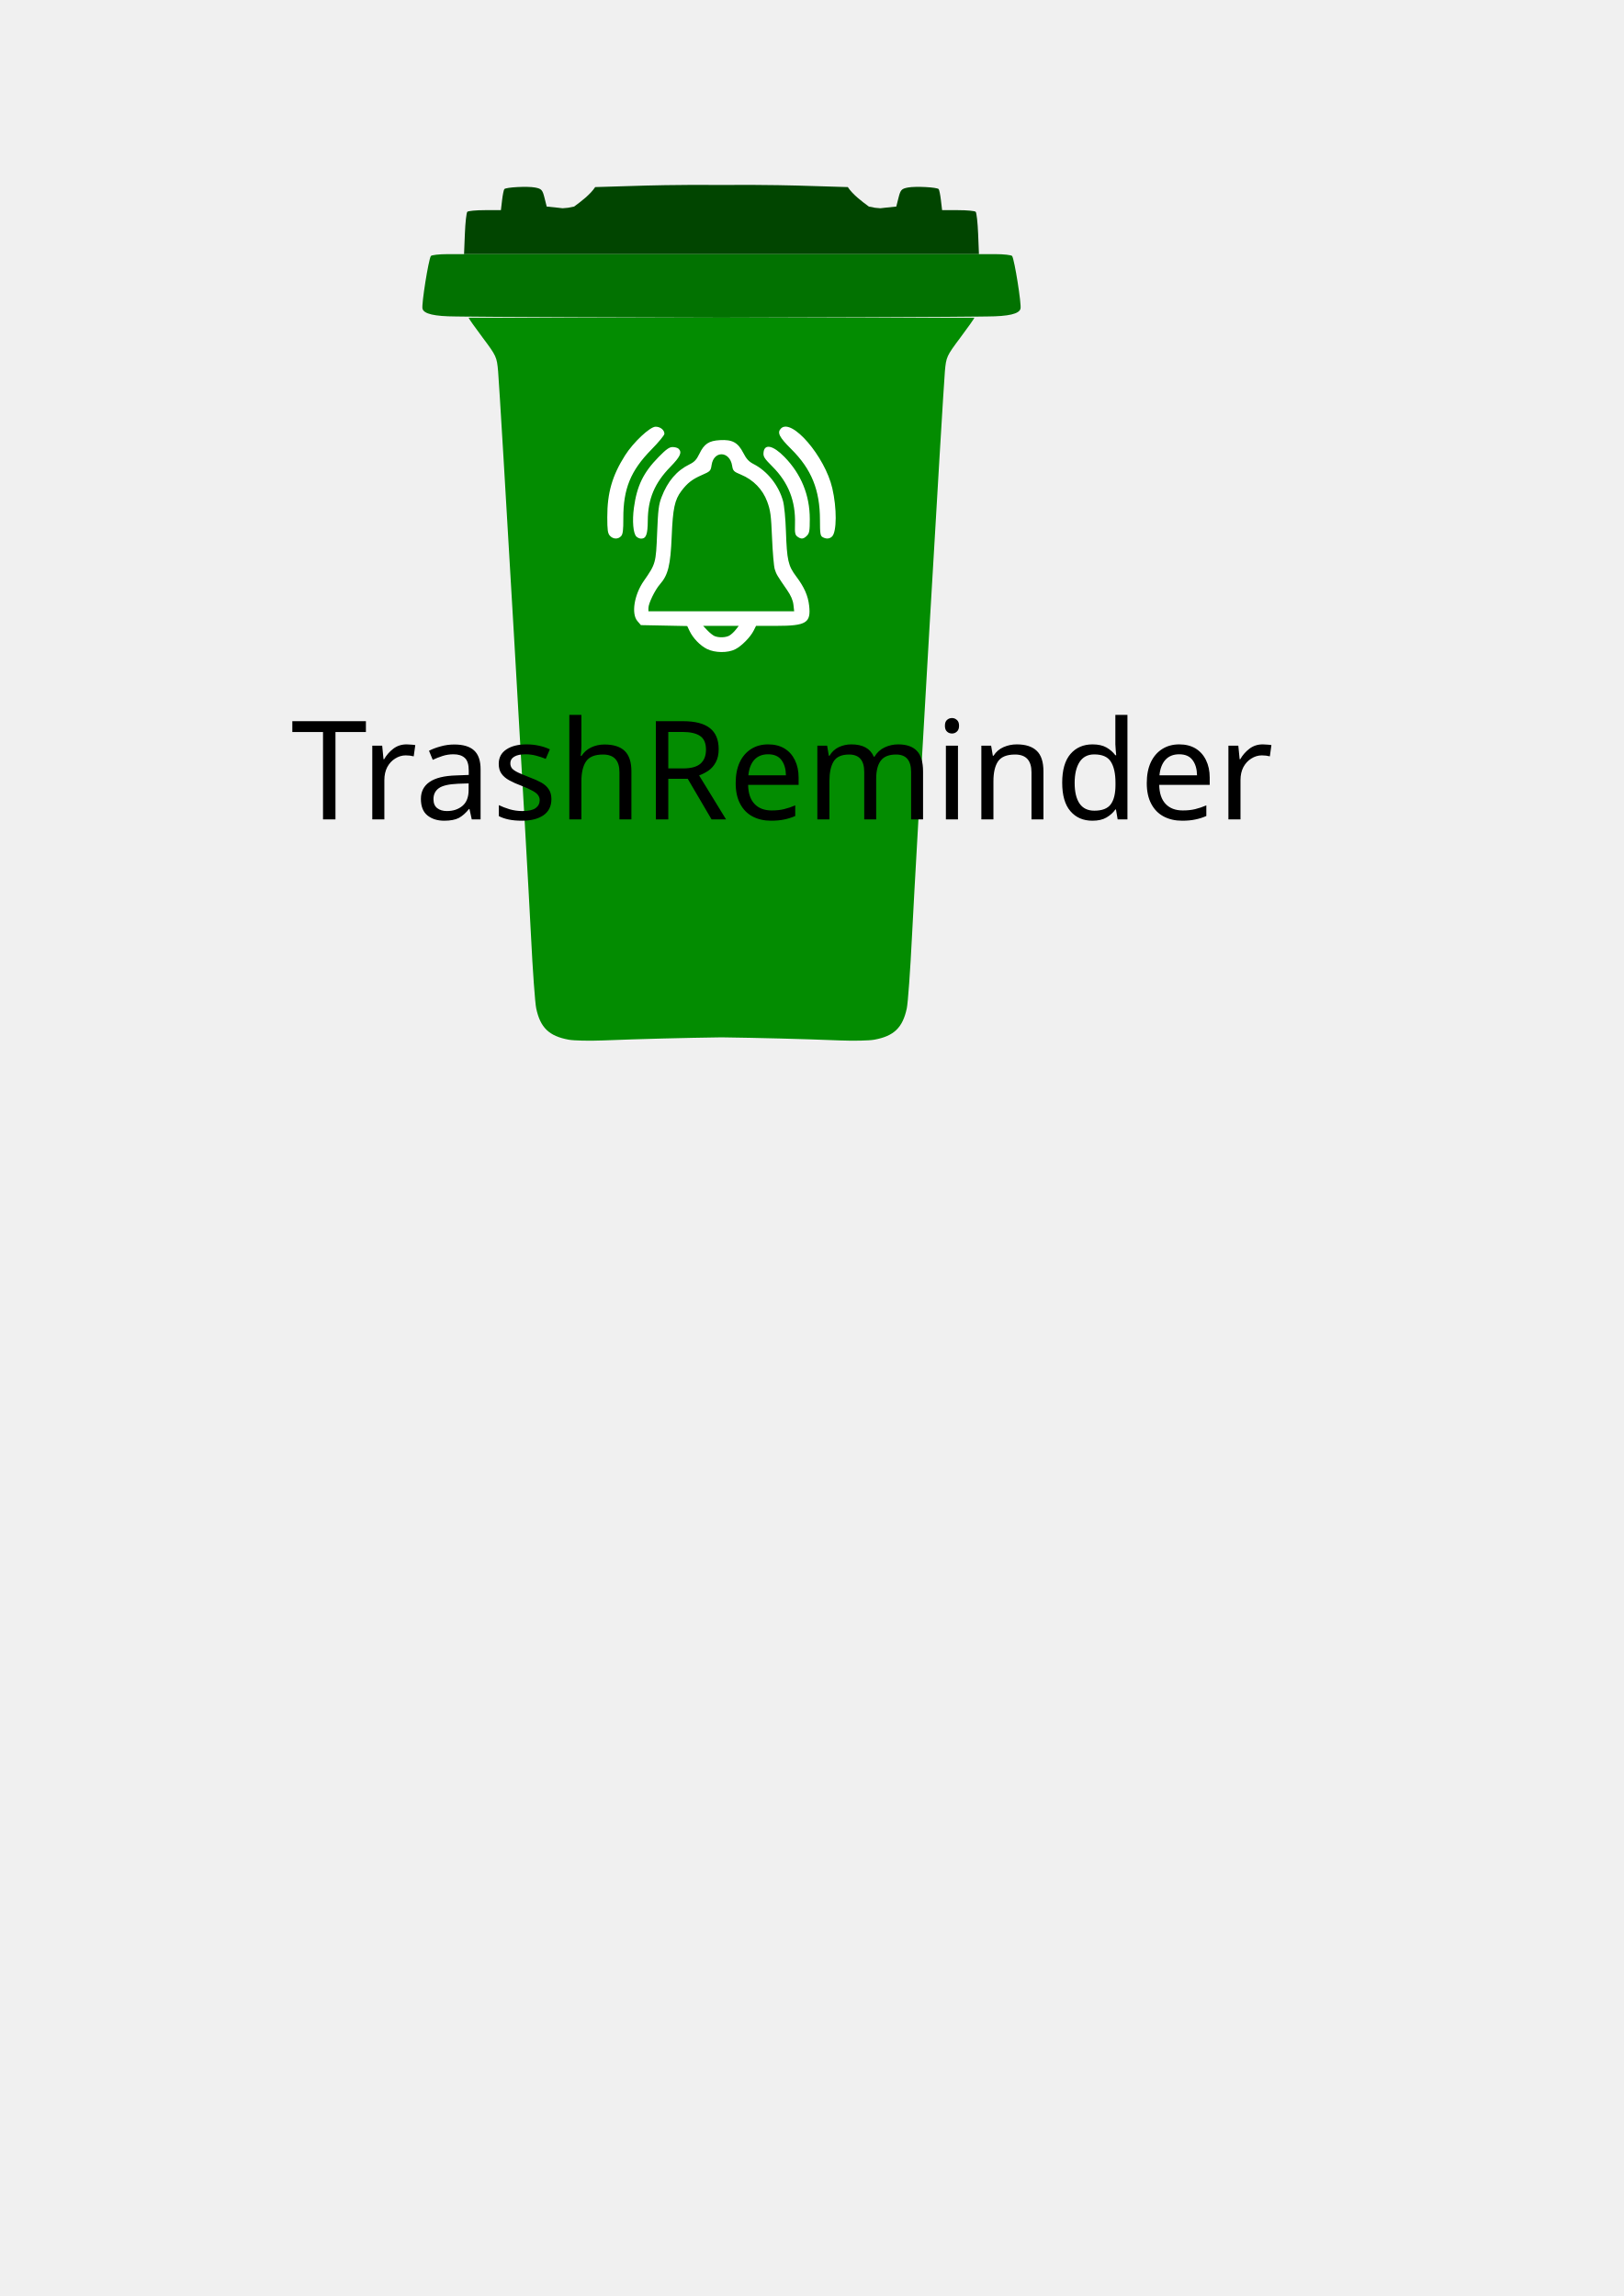
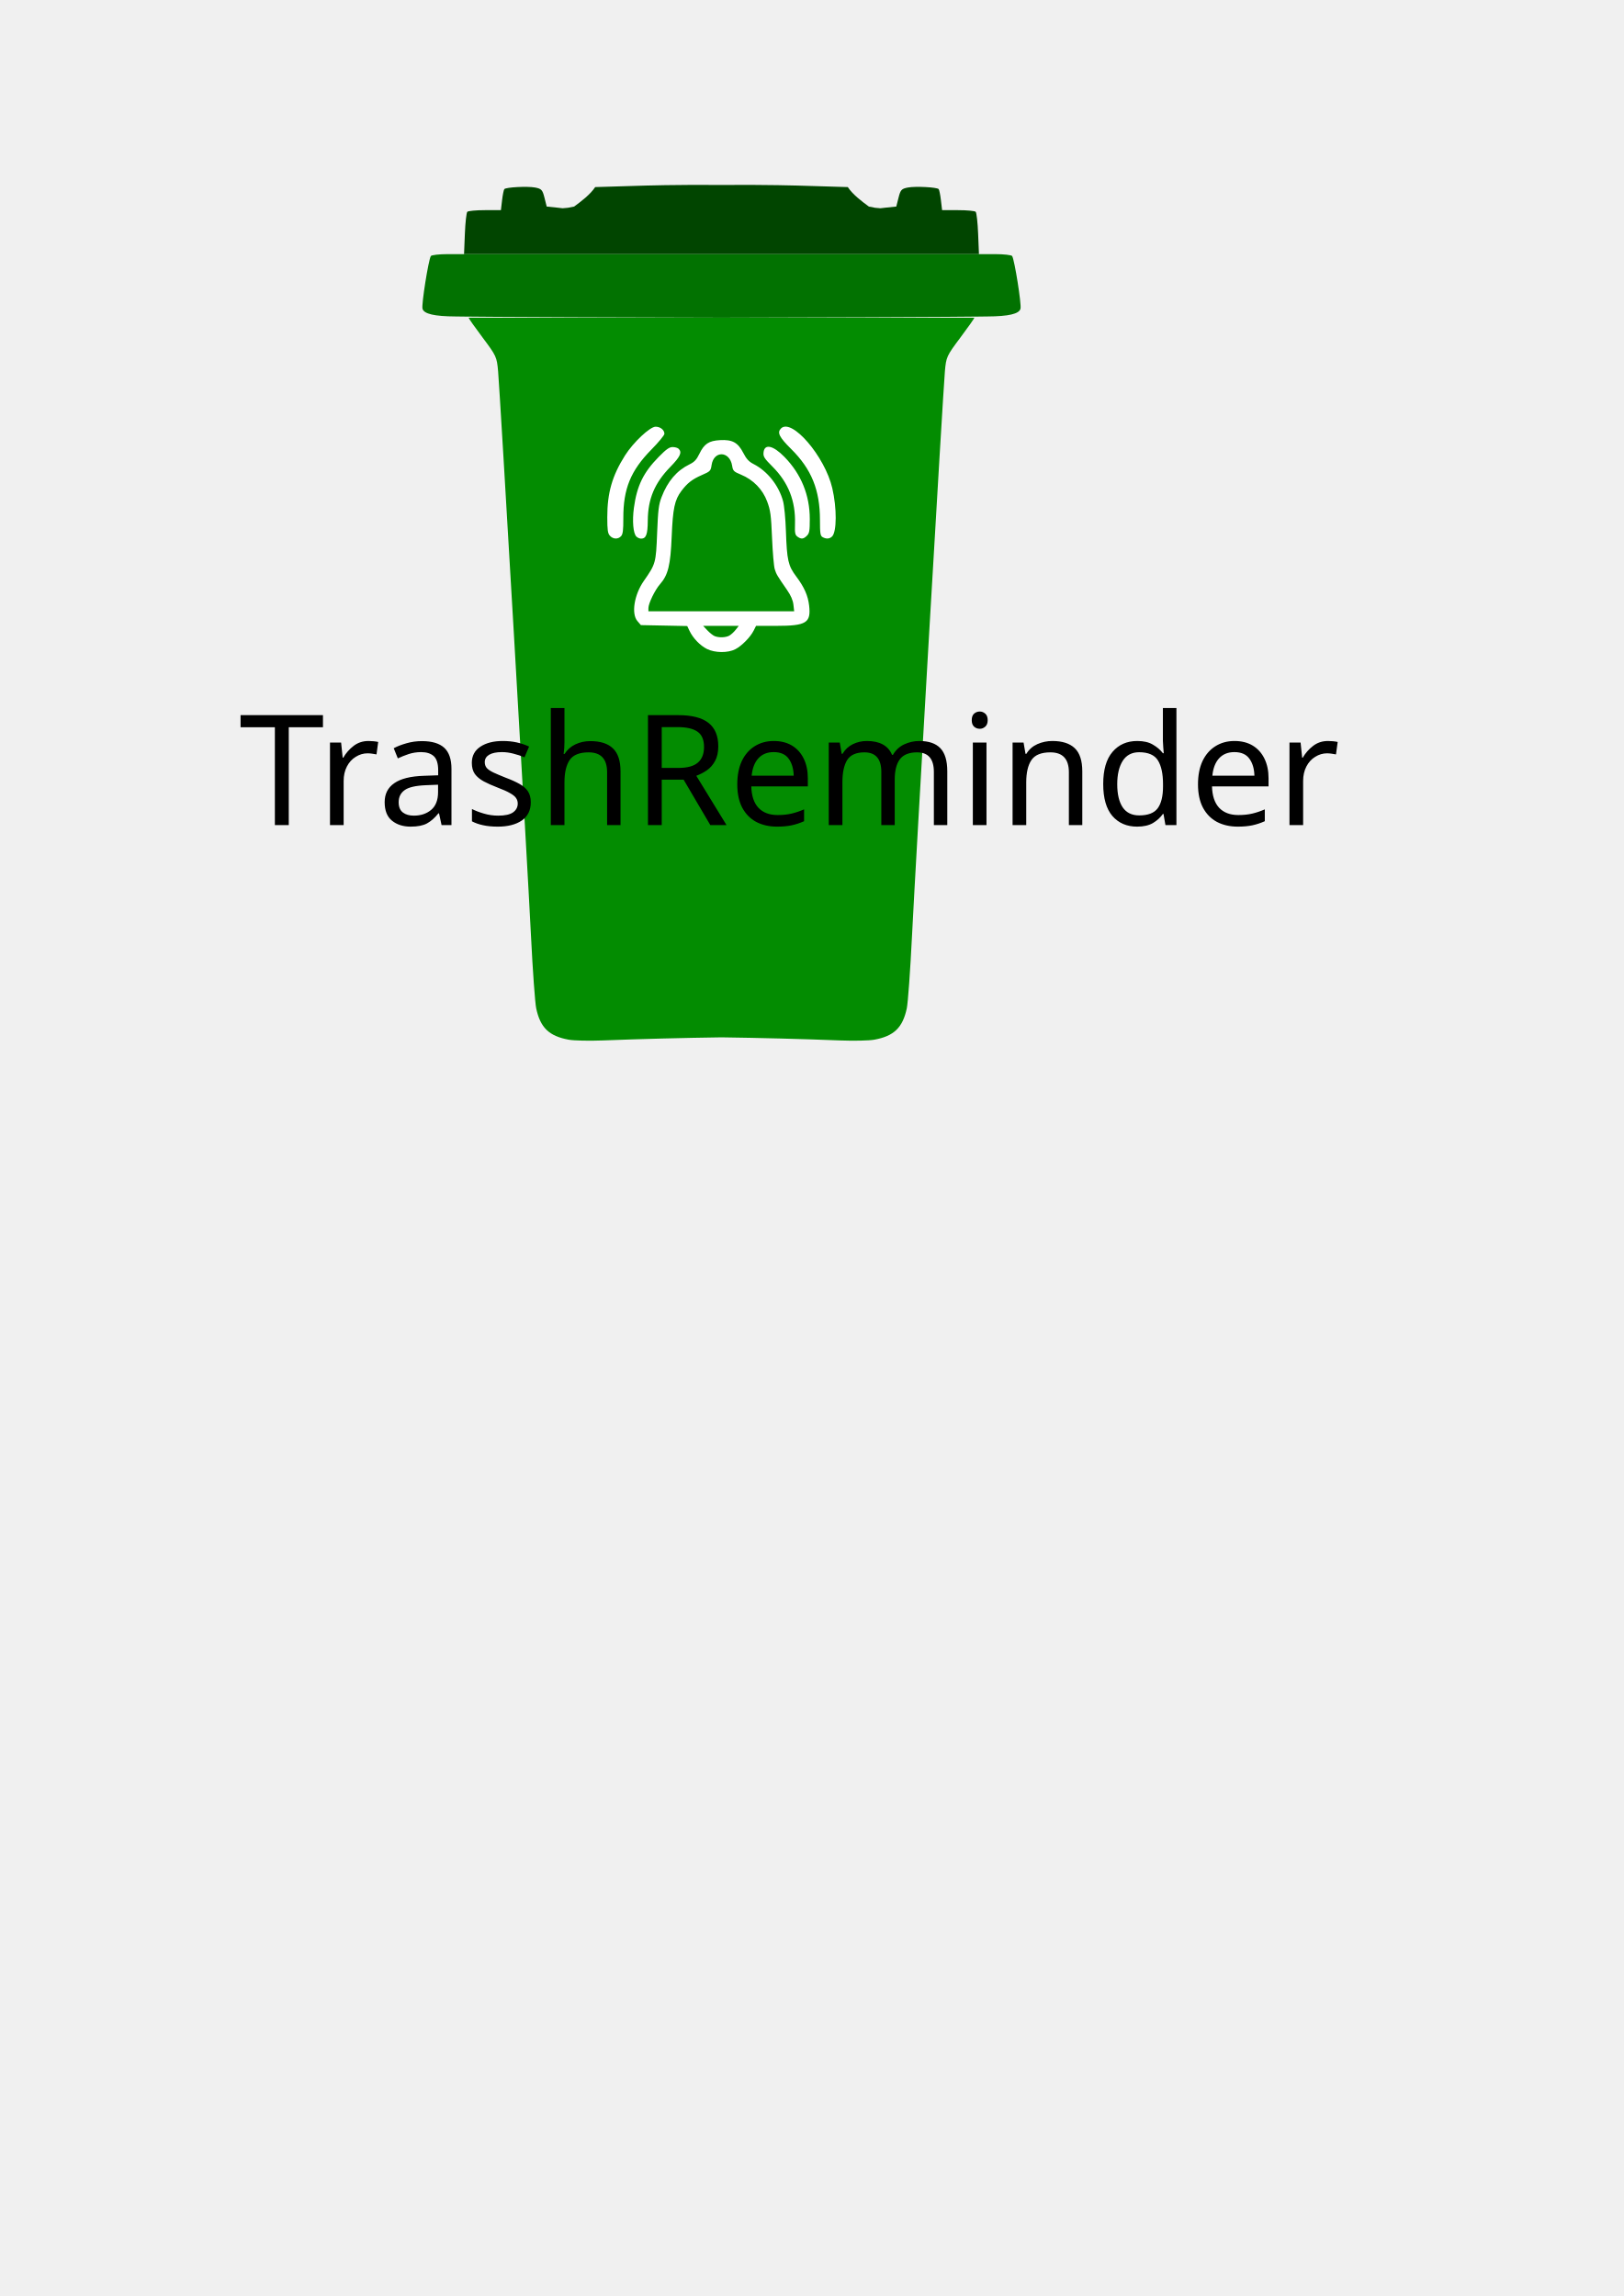
<svg xmlns="http://www.w3.org/2000/svg" width="210mm" height="297mm" viewBox="0 0 210 297" version="1.1" id="svg28573">
  <defs id="defs28570" />
  <g id="layer1">
    <rect style="fill:none;stroke:none;stroke-width:0.609" id="rect1034-6" width="125.575" height="125.575" x="30.527" y="16.48" />
    <g id="g71591" transform="matrix(0.2645833,0,0,0.2645833,7.817263,-135.5139)">
      <path style="fill:#014500;fill-opacity:1" d="m 448.986,636.426 -0.4,-9.949 c -0.22,-5.473 -0.759,-10.31 -1.199,-10.75 -0.44,-0.44 -4.314,-0.801 -8.607,-0.801 h -7.807 l -0.578,-4.885 c -0.318,-2.687 -0.819,-5.125 -1.111,-5.418 -0.929,-0.929 -11.296,-1.463 -14.98,-0.771 -3.167,0.594 -3.658,1.123 -4.631,4.986 l -1.09,4.322 -5.688,0.594 c -3.128,0.327 -0.842,0.331 -4.697,0.008 l -3.01,-0.588 c -3.577,-2.62 -7.909,-5.907 -10.305,-9.527 l -24.814,-0.748 c -4.626,-0.139 -12.919,-0.268 -22.553,-0.328 -4.526,-0.028 -9.5,0.032 -14.377,0.041 -4.877,-0.009 -9.851,-0.069 -14.377,-0.041 -9.633,0.06 -17.926,0.189 -22.553,0.328 l -24.814,0.748 c -2.396,3.62 -6.727,6.907 -10.305,9.527 l -3.01,0.588 c -3.856,0.323 -1.569,0.319 -4.697,-0.008 l -5.688,-0.594 -1.09,-4.322 c -0.973,-3.863 -1.464,-4.392 -4.631,-4.986 -3.684,-0.691 -14.052,-0.157 -14.98,0.771 -0.293,0.293 -0.793,2.731 -1.111,5.418 l -0.578,4.885 h -7.807 c -4.294,0 -8.167,0.361 -8.607,0.801 -0.44,0.44 -0.979,5.277 -1.199,10.75 l -0.4,9.949" id="path53166" />
      <path style="fill:#038c01;fill-opacity:1" d="m 199.521,667.504 c 0.001,0.317 3.1,4.712 6.887,9.768 6.672,8.909 6.904,9.415 7.529,16.424 0.916,10.276 14.304,240.169 16.098,276.441 0.822,16.616 1.96,32.39 2.531,35.053 2.023,9.435 6.269,13.528 15.861,15.293 2.528,0.465 9.996,0.632 16.596,0.371 18.636,-0.737 40.084,-1.269 58.115,-1.52 18.031,0.25 39.479,0.782 58.115,1.52 6.6,0.261 14.067,0.094 16.596,-0.371 9.592,-1.765 13.838,-5.858 15.861,-15.293 0.571,-2.663 1.709,-18.437 2.531,-35.053 1.794,-36.272 15.181,-266.166 16.098,-276.441 0.625,-7.009 0.857,-7.515 7.529,-16.424 3.786,-5.056 6.886,-9.45 6.887,-9.768" id="path53168" />
      <path id="path53170" style="fill:#027201;fill-opacity:1;stroke:none;stroke-width:11.7;stroke-miterlimit:4;stroke-dasharray:none;stroke-opacity:1" d="m 453.005,666.898 c 10.494,-0.048 15.654,-1.253 16.295,-3.809 0.537,-2.138 -2.906,-23.818 -4.086,-25.727 -0.319,-0.515 -4.101,-0.938 -8.404,-0.938 h -7.824 -251.695 -7.824 c -4.304,0 -8.086,0.422 -8.404,0.938 -1.18,1.909 -4.623,23.588 -4.086,25.727 0.641,2.555 5.801,3.761 16.295,3.809 3.436,0.016 6.249,0.288 129.867,0.605 123.618,-0.317 126.431,-0.59 129.867,-0.605 z" />
    </g>
    <path id="path73202" style="fill:#ffffff;stroke-width:0.265" d="m 91.434,83.947 c -0.883,-0.437 -1.803,-1.392 -2.256,-2.342 l -0.297,-0.624 -2.996,-0.06 -2.996,-0.059 -0.453,-0.528 c -0.806,-0.938 -0.414,-3.398 0.823,-5.174 1.551,-2.226 1.576,-2.318 1.73,-6.198 0.119,-2.998 0.203,-3.685 0.57,-4.646 0.787,-2.062 1.969,-3.448 3.628,-4.254 0.62,-0.301 0.902,-0.603 1.262,-1.35 0.627,-1.3 1.221,-1.695 2.675,-1.778 1.597,-0.091 2.319,0.307 3.013,1.66 0.396,0.773 0.716,1.12 1.316,1.428 1.798,0.922 3.26,2.757 3.82,4.794 0.158,0.574 0.319,2.254 0.375,3.919 0.127,3.73 0.29,4.448 1.321,5.821 1.045,1.39 1.532,2.487 1.68,3.784 0.255,2.232 -0.369,2.618 -4.231,2.618 h -2.634 l -0.308,0.611 c -0.428,0.851 -1.544,1.985 -2.374,2.413 -0.962,0.497 -2.63,0.481 -3.67,-0.034 z m 2.895,-1.728 c 0.224,-0.126 0.59,-0.461 0.813,-0.745 l 0.405,-0.517 h -2.305 -2.305 l 0.552,0.584 c 0.304,0.321 0.721,0.654 0.928,0.74 0.55,0.229 1.445,0.2 1.912,-0.061 z m 8.289,-3.995 c -0.065,-0.575 -0.333,-1.196 -0.824,-1.906 -1.296,-1.876 -1.385,-2.027 -1.594,-2.695 -0.113,-0.362 -0.27,-2.181 -0.348,-4.043 -0.125,-2.963 -0.203,-3.549 -0.629,-4.701 -0.583,-1.577 -1.793,-2.82 -3.39,-3.482 -0.945,-0.392 -1.035,-0.483 -1.143,-1.154 -0.307,-1.918 -2.37,-1.993 -2.655,-0.097 -0.117,0.778 -0.165,0.827 -1.284,1.315 -1.221,0.532 -1.858,1.029 -2.627,2.05 -0.867,1.151 -1.102,2.255 -1.251,5.88 -0.154,3.74 -0.46,4.983 -1.523,6.194 -0.642,0.731 -1.484,2.468 -1.487,3.066 l -0.002,0.423 h 9.426 9.426 z M 78.882,69.302 c -0.28,-0.31 -0.338,-0.716 -0.34,-2.397 -0.003,-3.15 0.63,-5.358 2.292,-7.989 1.067,-1.689 3.227,-3.719 3.958,-3.719 0.614,0 1.138,0.424 1.138,0.919 0,0.181 -0.756,1.097 -1.681,2.036 -2.685,2.729 -3.646,5.082 -3.631,8.89 0.006,1.525 -0.059,2.049 -0.284,2.303 -0.387,0.437 -1.036,0.417 -1.453,-0.044 z m 3.421,0.103 c -0.411,-0.411 -0.548,-2.023 -0.316,-3.721 0.39,-2.852 1.223,-4.561 3.201,-6.575 0.986,-1.004 1.376,-1.28 1.808,-1.28 0.303,0 0.653,0.102 0.777,0.226 0.465,0.465 0.21,1.02 -1.074,2.338 -2.039,2.092 -2.9,4.141 -2.919,6.95 -0.012,1.793 -0.213,2.332 -0.867,2.332 -0.187,0 -0.461,-0.121 -0.609,-0.27 z m 20.83,0.01 c -0.301,-0.22 -0.349,-0.473 -0.313,-1.645 0.091,-2.948 -0.851,-5.35 -2.904,-7.403 -1.069,-1.069 -1.216,-1.301 -1.165,-1.832 0.113,-1.172 1.231,-0.937 2.7,0.566 2.168,2.218 3.282,4.95 3.282,8.046 0,1.526 -0.053,1.83 -0.376,2.153 -0.443,0.443 -0.739,0.471 -1.224,0.116 z m 3.245,0.057 c -0.281,-0.164 -0.329,-0.486 -0.329,-2.215 0,-3.866 -1.094,-6.567 -3.714,-9.164 -1.564,-1.551 -1.856,-2.139 -1.326,-2.67 1.387,-1.387 5.681,3.613 6.635,7.727 0.598,2.577 0.585,5.633 -0.025,6.243 -0.325,0.325 -0.771,0.353 -1.242,0.079 z" />
-     <text xml:space="preserve" style="font-style:normal;font-weight:normal;font-size:17.781px;line-height:1.25;font-family:sans-serif;fill:#000000;fill-opacity:1;stroke:none;stroke-width:0.445" x="37.637" y="105.994" id="text85676">
-       <tspan id="tspan85674" x="37.637" y="105.994" style="font-style:normal;font-variant:normal;font-weight:normal;font-stretch:normal;font-family:'Script MT Bold';-inkscape-font-specification:'Script MT Bold, ';stroke-width:0.445">TrashReminder</tspan>
+     <text xml:space="preserve" style="font-style:normal;font-weight:normal;font-size:19.928px;line-height:1.25;font-family:sans-serif;fill:#000000;fill-opacity:1;stroke:none;stroke-width:0.498" x="30.911" y="106.73" id="text85676">
+       <tspan id="tspan85674" x="30.911" y="106.73" style="font-style:normal;font-variant:normal;font-weight:normal;font-stretch:normal;font-family:'Script MT Bold';-inkscape-font-specification:'Script MT Bold, ';stroke-width:0.498">TrashReminder</tspan>
    </text>
  </g>
</svg>
